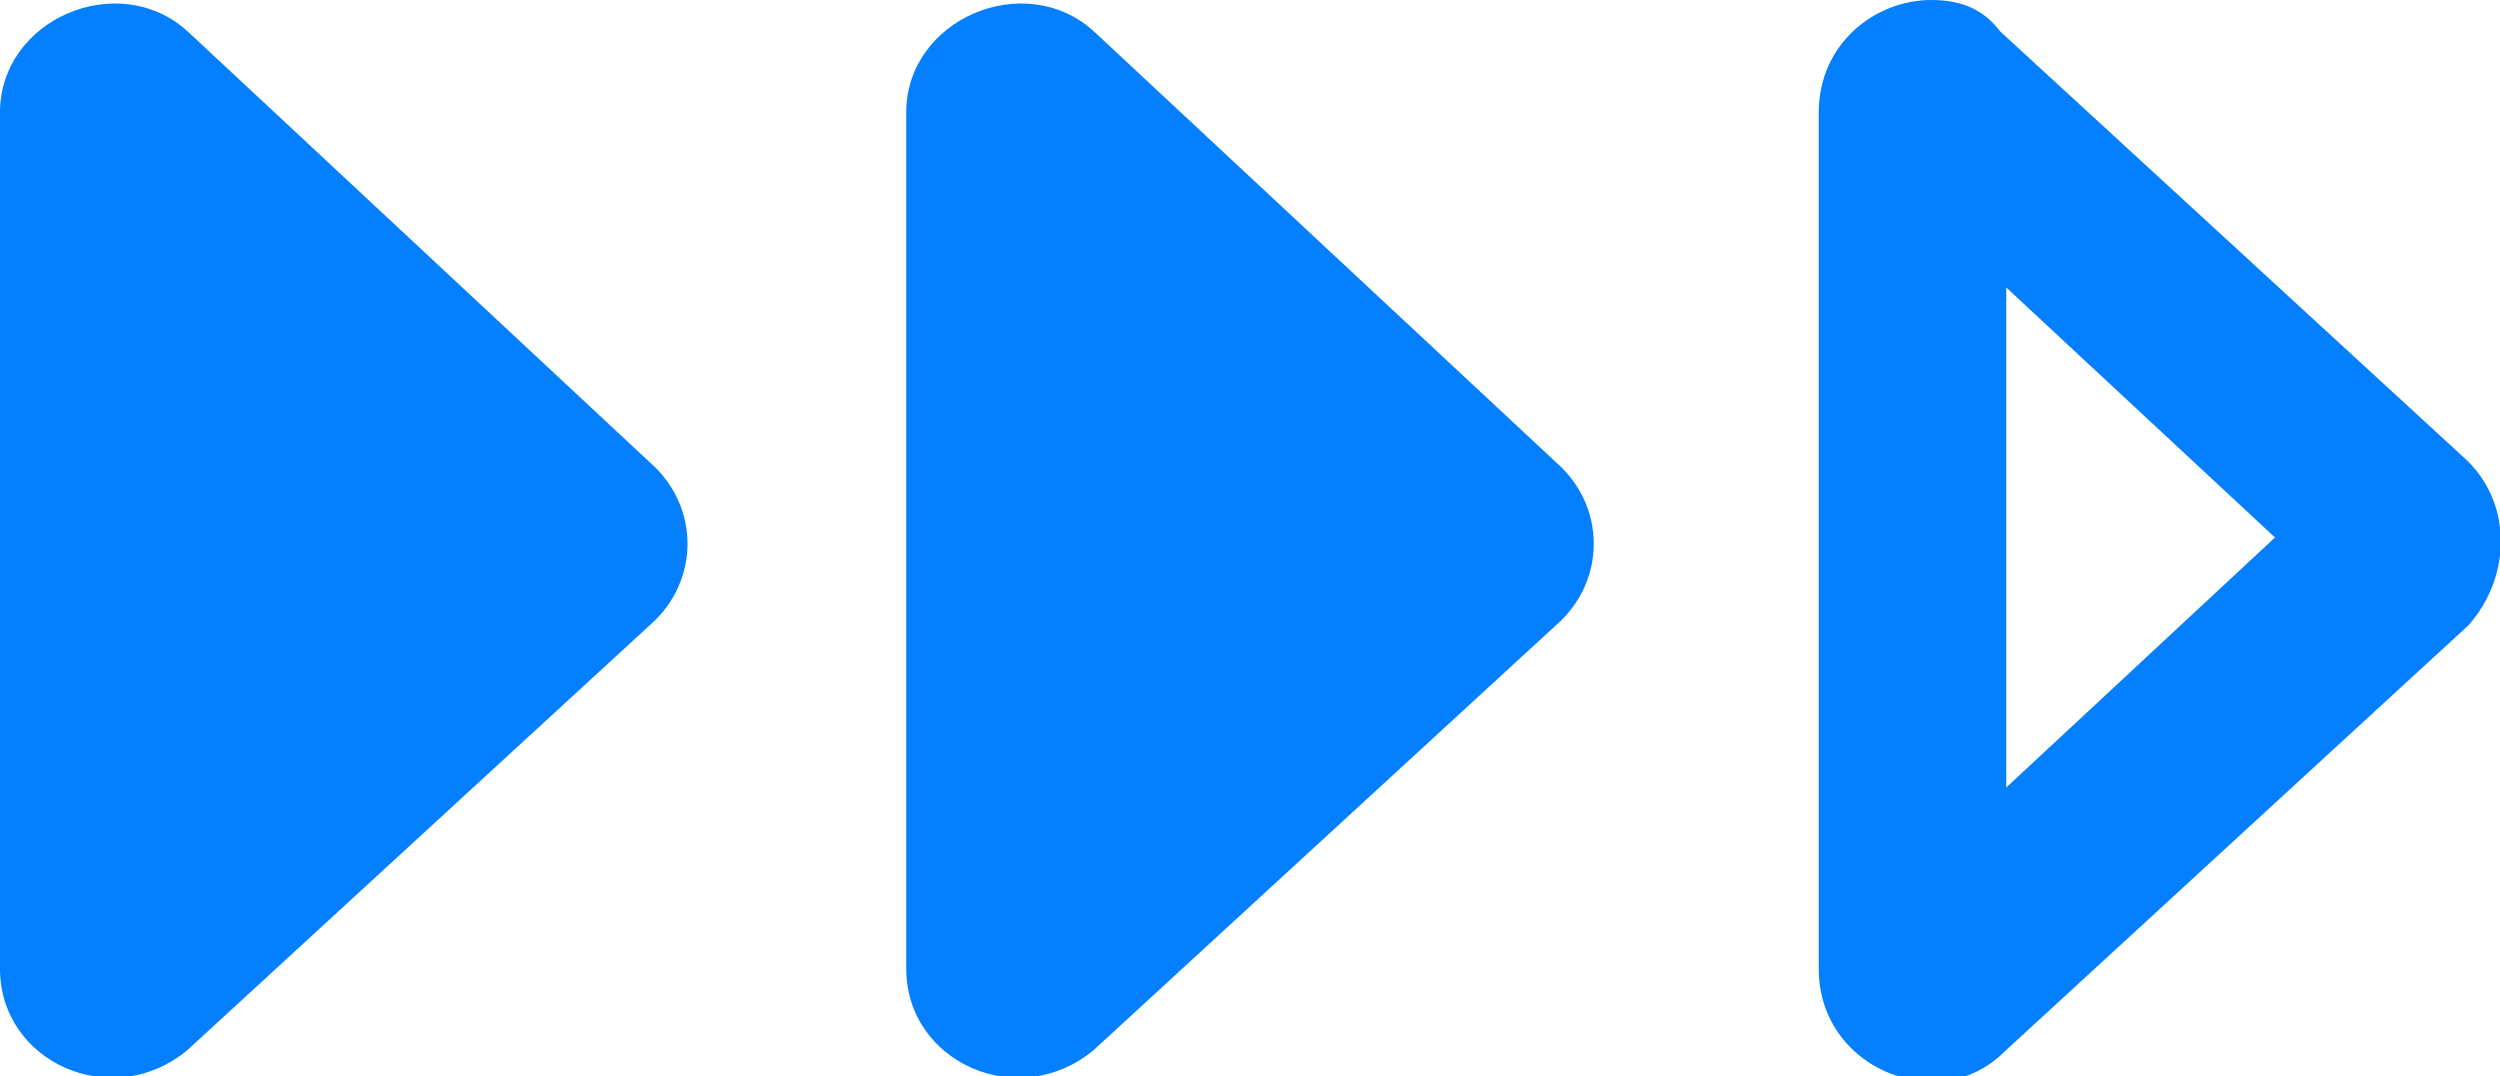
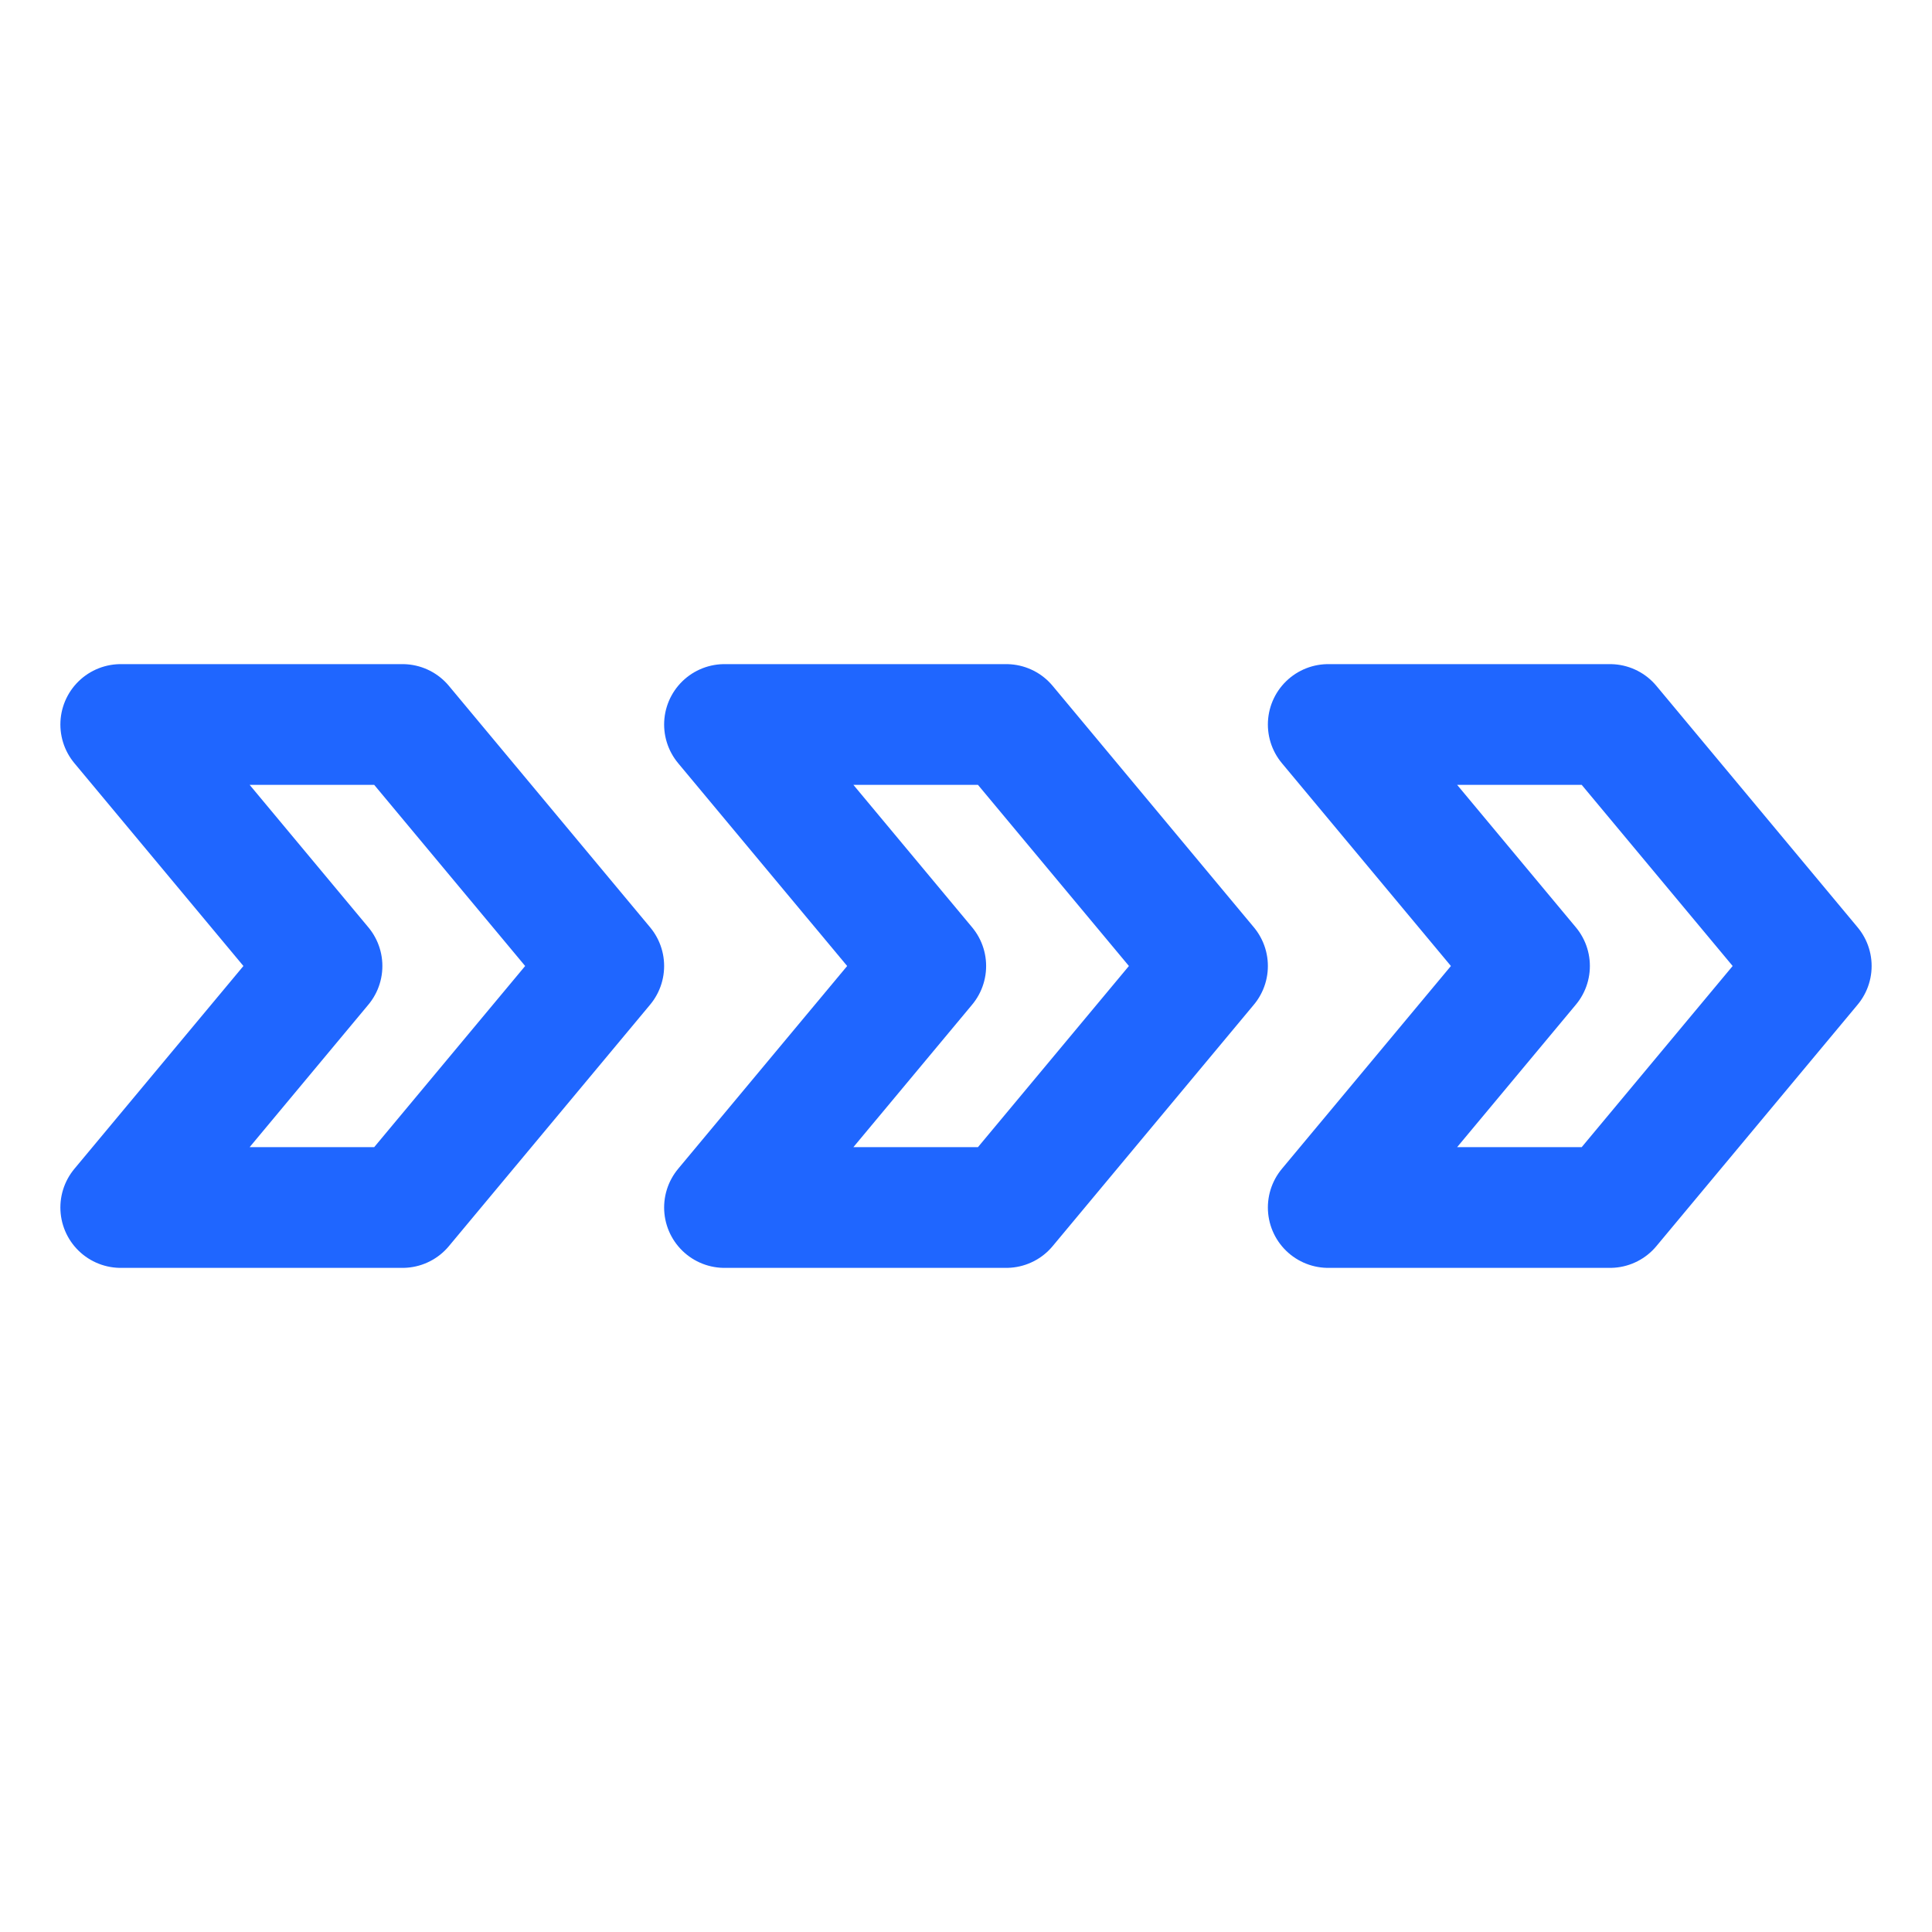
- <svg xmlns="http://www.w3.org/2000/svg" version="1.1" id="Layer_1" x="0" y="0" viewBox="0 0 40 17.2" style="enable-background:new 0 0 40 17.2" xml:space="preserve">
-   <style>.st0{fill:#037fff}</style>
-   <path class="st0" d="M3 .5c-1.1-1-3-.2-3 1.3v13.7c0 1.5 1.8 2.3 3 1.3l7.4-6.8c.8-.7.8-1.9 0-2.6L3 .5zM17.5.5c-1.1-1-3-.2-3 1.3v13.7c0 1.5 1.8 2.3 3 1.3l7.4-6.8c.8-.7.8-1.9 0-2.6L17.5.5zM39.4 7.3 32 .5c-.3-.4-.7-.5-1.1-.5-.9 0-1.8.7-1.8 1.8v13.7c0 1.1.9 1.8 1.8 1.8.4 0 .8-.1 1.2-.5l7.4-6.8c.7-.8.7-2-.1-2.7zm-7.3 5.3v-8l4.3 4-4.3 4z" />
+ <svg xmlns="http://www.w3.org/2000/svg" width="24" height="24" viewBox="0 0 24 24" fill="none">
+   <path d="M5 9H1.5L4 12L1.5 15H5L7.5 12L5 9Z" stroke="#1F66FF" stroke-width="1.5" stroke-linecap="round" stroke-linejoin="round" />
+   <path d="M12.5 9H9L11.5 12L9 15H12.5L15 12L12.5 9Z" stroke="#1F66FF" stroke-width="1.5" stroke-linecap="round" stroke-linejoin="round" />
+   <path d="M20 9H16.5L19 12L16.5 15H20L22.5 12L20 9Z" stroke="#1F66FF" stroke-width="1.5" stroke-linecap="round" stroke-linejoin="round" />
</svg>
